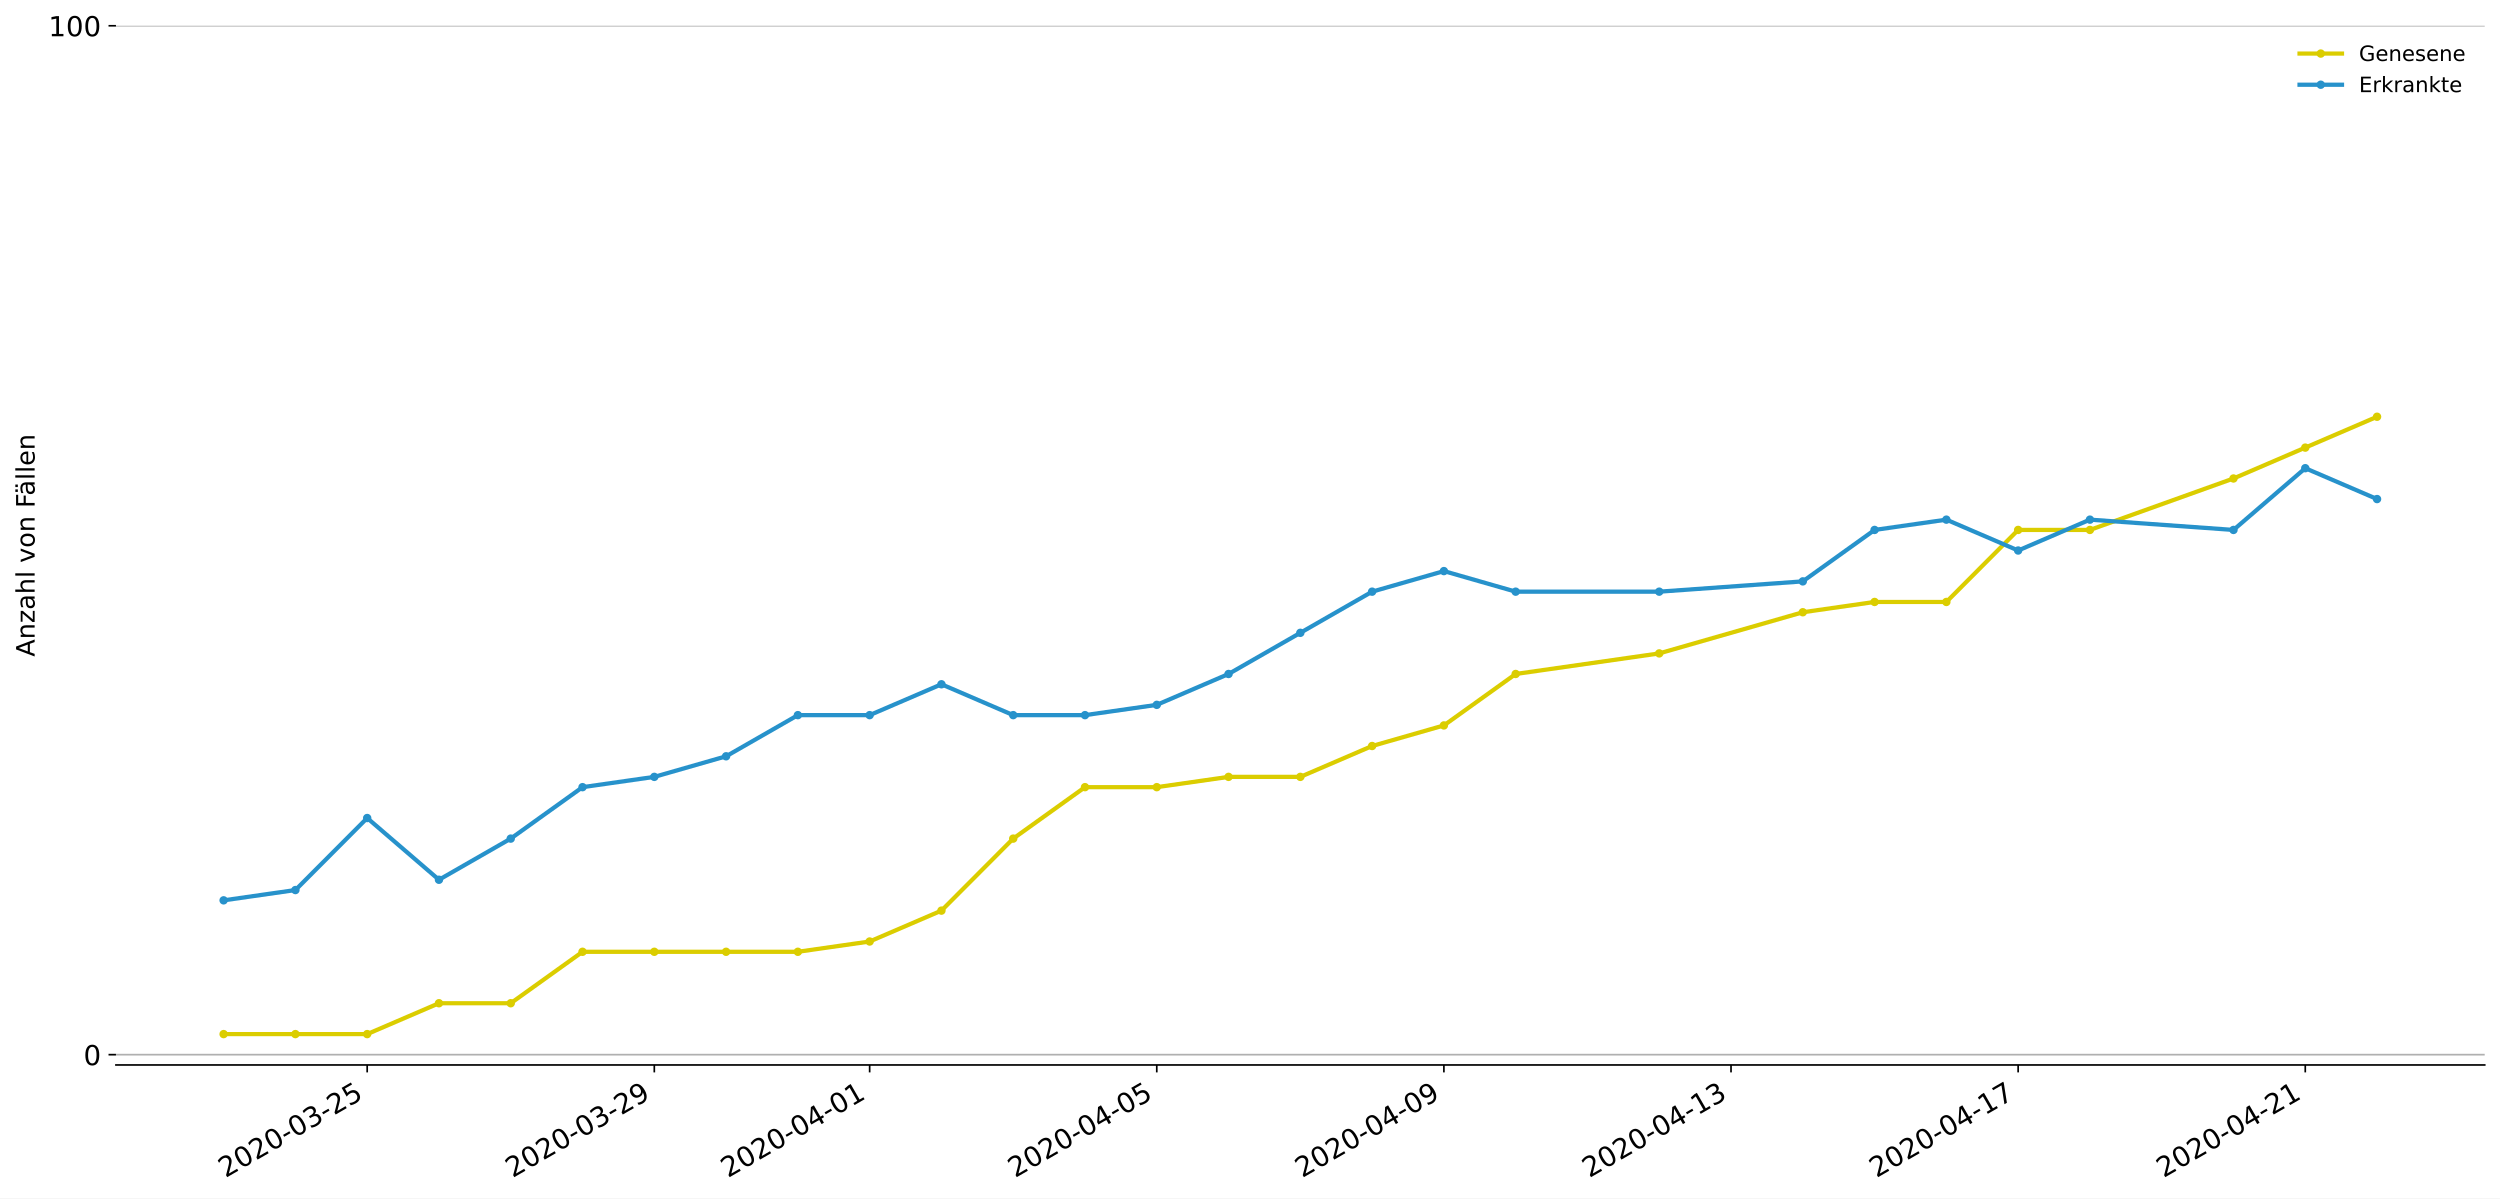
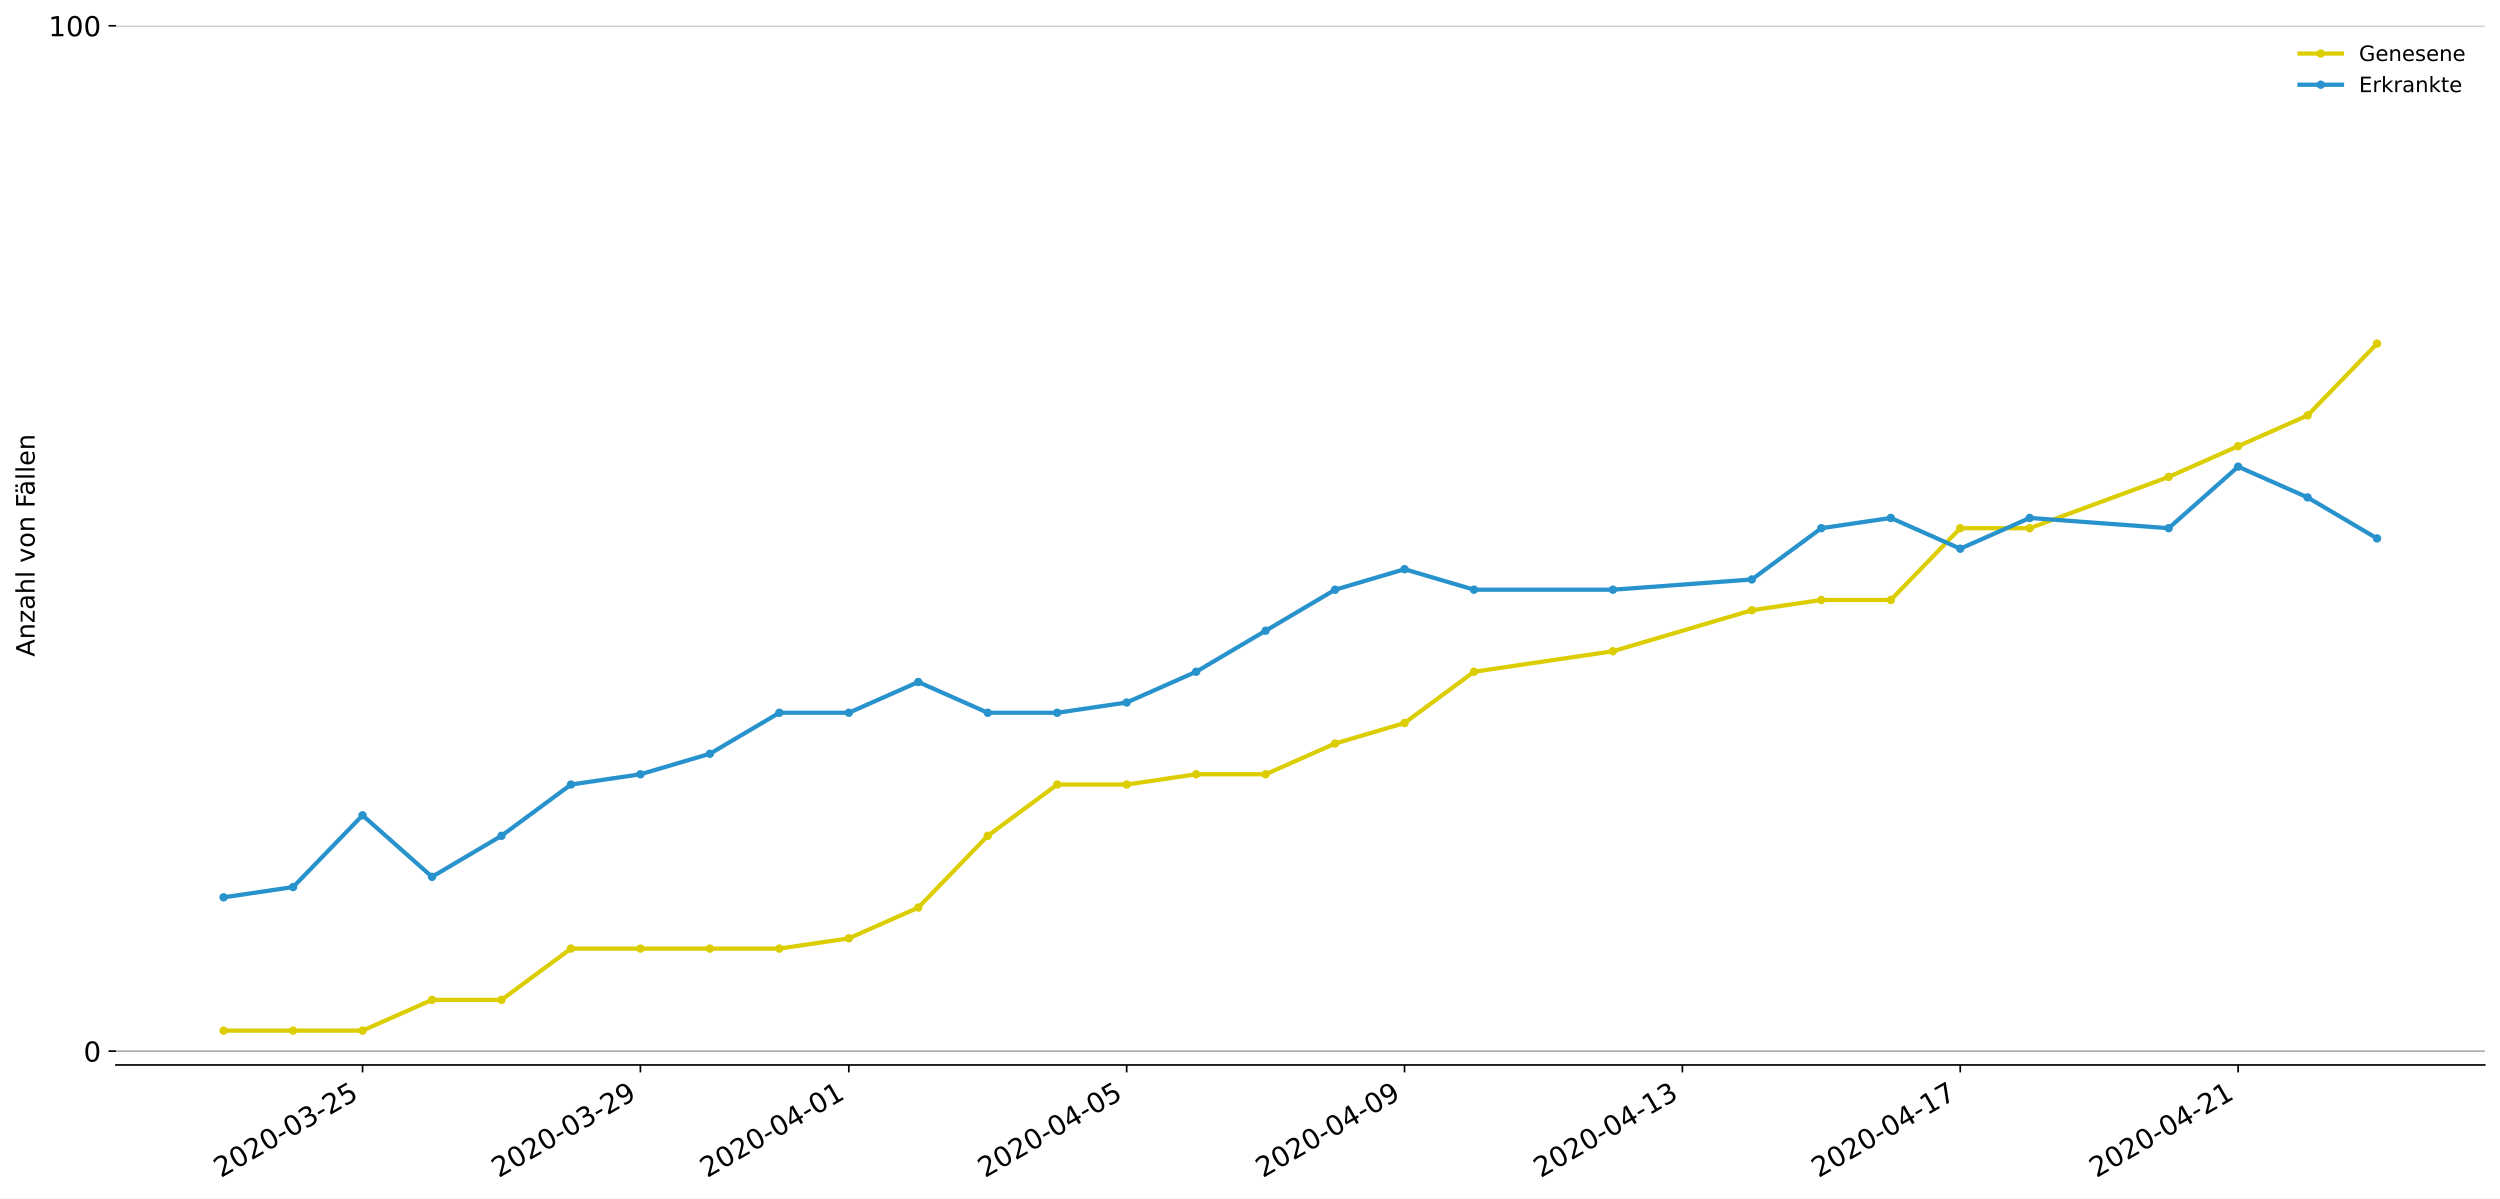
<svg xmlns="http://www.w3.org/2000/svg" xmlns:xlink="http://www.w3.org/1999/xlink" height="564.61pt" version="1.1" viewBox="0 0 1177.828 564.61" width="1177.828pt">
  <defs>
    <style type="text/css">
*{stroke-linecap:butt;stroke-linejoin:round;}
  </style>
  </defs>
  <g id="figure_1">
    <g id="patch_1">
      <path d="M 0 564.61  L 1177.828 564.61  L 1177.828 0  L 0 0  z " style="fill:#ffffff;" />
    </g>
    <g id="axes_1">
      <g id="patch_2">
        <path d="M 54.627 501.739  L 1170.628 501.739  L 1170.628 12.139  L 54.627 12.139  z " style="fill:#ffffff;" />
      </g>
      <g id="matplotlib.axis_1">
        <g id="xtick_1">
          <g id="line2d_1">
            <defs>
-               <path d="M 0 0  L 0 3.5  " id="m3ce041fbbd" style="stroke:#000000;stroke-width:0.8;" />
-             </defs>
-             <g>
-               <use style="stroke:#000000;stroke-width:0.8;" x="172.991" xlink:href="#m3ce041fbbd" y="501.739" />
+               <path d="M 0 0  L 0 3.5  " id="mfa8d31afff" style="stroke:#000000;stroke-width:0.8;" />
+             </defs>
+             <g>
+               <use style="stroke:#000000;stroke-width:0.8;" x="170.809" xlink:href="#mfa8d31afff" y="501.739" />
            </g>
          </g>
          <g id="text_1">
            <defs>
              <path d="M 19.188 8.297  L 53.609 8.297  L 53.609 0  L 7.328 0  L 7.328 8.297  Q 12.938 14.109 22.625 23.891  Q 32.328 33.688 34.812 36.531  Q 39.547 41.844 41.422 45.531  Q 43.312 49.219 43.312 52.781  Q 43.312 58.594 39.234 62.25  Q 35.156 65.922 28.609 65.922  Q 23.969 65.922 18.812 64.312  Q 13.672 62.703 7.812 59.422  L 7.812 69.391  Q 13.766 71.781 18.938 73  Q 24.125 74.219 28.422 74.219  Q 39.75 74.219 46.484 68.547  Q 53.219 62.891 53.219 53.422  Q 53.219 48.922 51.531 44.891  Q 49.859 40.875 45.406 35.406  Q 44.188 33.984 37.641 27.219  Q 31.109 20.453 19.188 8.297  z " id="DejaVuSans-50" />
              <path d="M 31.781 66.406  Q 24.172 66.406 20.328 58.906  Q 16.5 51.422 16.5 36.375  Q 16.5 21.391 20.328 13.891  Q 24.172 6.391 31.781 6.391  Q 39.453 6.391 43.281 13.891  Q 47.125 21.391 47.125 36.375  Q 47.125 51.422 43.281 58.906  Q 39.453 66.406 31.781 66.406  z M 31.781 74.219  Q 44.047 74.219 50.516 64.516  Q 56.984 54.828 56.984 36.375  Q 56.984 17.969 50.516 8.266  Q 44.047 -1.422 31.781 -1.422  Q 19.531 -1.422 13.062 8.266  Q 6.594 17.969 6.594 36.375  Q 6.594 54.828 13.062 64.516  Q 19.531 74.219 31.781 74.219  z " id="DejaVuSans-48" />
              <path d="M 4.891 31.391  L 31.203 31.391  L 31.203 23.391  L 4.891 23.391  z " id="DejaVuSans-45" />
              <path d="M 40.578 39.312  Q 47.656 37.797 51.625 33  Q 55.609 28.219 55.609 21.188  Q 55.609 10.406 48.188 4.484  Q 40.766 -1.422 27.094 -1.422  Q 22.516 -1.422 17.656 -0.516  Q 12.797 0.391 7.625 2.203  L 7.625 11.719  Q 11.719 9.328 16.594 8.109  Q 21.484 6.891 26.812 6.891  Q 36.078 6.891 40.938 10.547  Q 45.797 14.203 45.797 21.188  Q 45.797 27.641 41.281 31.266  Q 36.766 34.906 28.719 34.906  L 20.219 34.906  L 20.219 43.016  L 29.109 43.016  Q 36.375 43.016 40.234 45.922  Q 44.094 48.828 44.094 54.297  Q 44.094 59.906 40.109 62.906  Q 36.141 65.922 28.719 65.922  Q 24.656 65.922 20.016 65.031  Q 15.375 64.156 9.812 62.312  L 9.812 71.094  Q 15.438 72.656 20.344 73.438  Q 25.25 74.219 29.594 74.219  Q 40.828 74.219 47.359 69.109  Q 53.906 64.016 53.906 55.328  Q 53.906 49.266 50.438 45.094  Q 46.969 40.922 40.578 39.312  z " id="DejaVuSans-51" />
              <path d="M 10.797 72.906  L 49.516 72.906  L 49.516 64.594  L 19.828 64.594  L 19.828 46.734  Q 21.969 47.469 24.109 47.828  Q 26.266 48.188 28.422 48.188  Q 40.625 48.188 47.75 41.5  Q 54.891 34.812 54.891 23.391  Q 54.891 11.625 47.562 5.094  Q 40.234 -1.422 26.906 -1.422  Q 22.312 -1.422 17.547 -0.641  Q 12.797 0.141 7.719 1.703  L 7.719 11.625  Q 12.109 9.234 16.797 8.062  Q 21.484 6.891 26.703 6.891  Q 35.156 6.891 40.078 11.328  Q 45.016 15.766 45.016 23.391  Q 45.016 31 40.078 35.438  Q 35.156 39.891 26.703 39.891  Q 22.75 39.891 18.812 39.016  Q 14.891 38.141 10.797 36.281  z " id="DejaVuSans-53" />
            </defs>
-             <g transform="translate(106.2108 555.0687)rotate(-30)scale(0.13 -0.13)">
+             <g transform="translate(104.029 555.0687)rotate(-30)scale(0.13 -0.13)">
              <use xlink:href="#DejaVuSans-50" />
              <use x="63.623" xlink:href="#DejaVuSans-48" />
              <use x="127.246" xlink:href="#DejaVuSans-50" />
              <use x="190.869" xlink:href="#DejaVuSans-48" />
              <use x="254.492" xlink:href="#DejaVuSans-45" />
              <use x="290.576" xlink:href="#DejaVuSans-48" />
              <use x="354.199" xlink:href="#DejaVuSans-51" />
              <use x="417.822" xlink:href="#DejaVuSans-45" />
              <use x="453.906" xlink:href="#DejaVuSans-50" />
              <use x="517.529" xlink:href="#DejaVuSans-53" />
            </g>
          </g>
        </g>
        <g id="xtick_2">
          <g id="line2d_2">
            <g>
-               <use style="stroke:#000000;stroke-width:0.8;" x="308.264" xlink:href="#m3ce041fbbd" y="501.739" />
+               <use style="stroke:#000000;stroke-width:0.8;" x="301.718" xlink:href="#mfa8d31afff" y="501.739" />
            </g>
          </g>
          <g id="text_2">
            <defs>
              <path d="M 10.984 1.516  L 10.984 10.5  Q 14.703 8.734 18.5 7.812  Q 22.312 6.891 25.984 6.891  Q 35.75 6.891 40.891 13.453  Q 46.047 20.016 46.781 33.406  Q 43.953 29.203 39.594 26.953  Q 35.25 24.703 29.984 24.703  Q 19.047 24.703 12.672 31.312  Q 6.297 37.938 6.297 49.422  Q 6.297 60.641 12.938 67.422  Q 19.578 74.219 30.609 74.219  Q 43.266 74.219 49.922 64.516  Q 56.594 54.828 56.594 36.375  Q 56.594 19.141 48.406 8.859  Q 40.234 -1.422 26.422 -1.422  Q 22.703 -1.422 18.891 -0.688  Q 15.094 0.047 10.984 1.516  z M 30.609 32.422  Q 37.25 32.422 41.125 36.953  Q 45.016 41.5 45.016 49.422  Q 45.016 57.281 41.125 61.844  Q 37.25 66.406 30.609 66.406  Q 23.969 66.406 20.094 61.844  Q 16.219 57.281 16.219 49.422  Q 16.219 41.5 20.094 36.953  Q 23.969 32.422 30.609 32.422  z " id="DejaVuSans-57" />
            </defs>
-             <g transform="translate(241.4836 555.0687)rotate(-30)scale(0.13 -0.13)">
+             <g transform="translate(234.9381 555.0687)rotate(-30)scale(0.13 -0.13)">
              <use xlink:href="#DejaVuSans-50" />
              <use x="63.623" xlink:href="#DejaVuSans-48" />
              <use x="127.246" xlink:href="#DejaVuSans-50" />
              <use x="190.869" xlink:href="#DejaVuSans-48" />
              <use x="254.492" xlink:href="#DejaVuSans-45" />
              <use x="290.576" xlink:href="#DejaVuSans-48" />
              <use x="354.199" xlink:href="#DejaVuSans-51" />
              <use x="417.822" xlink:href="#DejaVuSans-45" />
              <use x="453.906" xlink:href="#DejaVuSans-50" />
              <use x="517.529" xlink:href="#DejaVuSans-57" />
            </g>
          </g>
        </g>
        <g id="xtick_3">
          <g id="line2d_3">
            <g>
-               <use style="stroke:#000000;stroke-width:0.8;" x="409.718" xlink:href="#m3ce041fbbd" y="501.739" />
+               <use style="stroke:#000000;stroke-width:0.8;" x="399.9" xlink:href="#mfa8d31afff" y="501.739" />
            </g>
          </g>
          <g id="text_3">
            <defs>
              <path d="M 37.797 64.312  L 12.891 25.391  L 37.797 25.391  z M 35.203 72.906  L 47.609 72.906  L 47.609 25.391  L 58.016 25.391  L 58.016 17.188  L 47.609 17.188  L 47.609 0  L 37.797 0  L 37.797 17.188  L 4.891 17.188  L 4.891 26.703  z " id="DejaVuSans-52" />
              <path d="M 12.406 8.297  L 28.516 8.297  L 28.516 63.922  L 10.984 60.406  L 10.984 69.391  L 28.422 72.906  L 38.281 72.906  L 38.281 8.297  L 54.391 8.297  L 54.391 0  L 12.406 0  z " id="DejaVuSans-49" />
            </defs>
-             <g transform="translate(342.9381 555.0687)rotate(-30)scale(0.13 -0.13)">
+             <g transform="translate(333.1199 555.0687)rotate(-30)scale(0.13 -0.13)">
              <use xlink:href="#DejaVuSans-50" />
              <use x="63.623" xlink:href="#DejaVuSans-48" />
              <use x="127.246" xlink:href="#DejaVuSans-50" />
              <use x="190.869" xlink:href="#DejaVuSans-48" />
              <use x="254.492" xlink:href="#DejaVuSans-45" />
              <use x="290.576" xlink:href="#DejaVuSans-48" />
              <use x="354.199" xlink:href="#DejaVuSans-52" />
              <use x="417.822" xlink:href="#DejaVuSans-45" />
              <use x="453.906" xlink:href="#DejaVuSans-48" />
              <use x="517.529" xlink:href="#DejaVuSans-49" />
            </g>
          </g>
        </g>
        <g id="xtick_4">
          <g id="line2d_4">
            <g>
-               <use style="stroke:#000000;stroke-width:0.8;" x="544.991" xlink:href="#m3ce041fbbd" y="501.739" />
+               <use style="stroke:#000000;stroke-width:0.8;" x="530.809" xlink:href="#mfa8d31afff" y="501.739" />
            </g>
          </g>
          <g id="text_4">
-             <g transform="translate(478.2108 555.0687)rotate(-30)scale(0.13 -0.13)">
+             <g transform="translate(464.029 555.0687)rotate(-30)scale(0.13 -0.13)">
              <use xlink:href="#DejaVuSans-50" />
              <use x="63.623" xlink:href="#DejaVuSans-48" />
              <use x="127.246" xlink:href="#DejaVuSans-50" />
              <use x="190.869" xlink:href="#DejaVuSans-48" />
              <use x="254.492" xlink:href="#DejaVuSans-45" />
              <use x="290.576" xlink:href="#DejaVuSans-48" />
              <use x="354.199" xlink:href="#DejaVuSans-52" />
              <use x="417.822" xlink:href="#DejaVuSans-45" />
              <use x="453.906" xlink:href="#DejaVuSans-48" />
              <use x="517.529" xlink:href="#DejaVuSans-53" />
            </g>
          </g>
        </g>
        <g id="xtick_5">
          <g id="line2d_5">
            <g>
-               <use style="stroke:#000000;stroke-width:0.8;" x="680.264" xlink:href="#m3ce041fbbd" y="501.739" />
+               <use style="stroke:#000000;stroke-width:0.8;" x="661.718" xlink:href="#mfa8d31afff" y="501.739" />
            </g>
          </g>
          <g id="text_5">
-             <g transform="translate(613.4836 555.0687)rotate(-30)scale(0.13 -0.13)">
+             <g transform="translate(594.9381 555.0687)rotate(-30)scale(0.13 -0.13)">
              <use xlink:href="#DejaVuSans-50" />
              <use x="63.623" xlink:href="#DejaVuSans-48" />
              <use x="127.246" xlink:href="#DejaVuSans-50" />
              <use x="190.869" xlink:href="#DejaVuSans-48" />
              <use x="254.492" xlink:href="#DejaVuSans-45" />
              <use x="290.576" xlink:href="#DejaVuSans-48" />
              <use x="354.199" xlink:href="#DejaVuSans-52" />
              <use x="417.822" xlink:href="#DejaVuSans-45" />
              <use x="453.906" xlink:href="#DejaVuSans-48" />
              <use x="517.529" xlink:href="#DejaVuSans-57" />
            </g>
          </g>
        </g>
        <g id="xtick_6">
          <g id="line2d_6">
            <g>
-               <use style="stroke:#000000;stroke-width:0.8;" x="815.537" xlink:href="#m3ce041fbbd" y="501.739" />
+               <use style="stroke:#000000;stroke-width:0.8;" x="792.628" xlink:href="#mfa8d31afff" y="501.739" />
            </g>
          </g>
          <g id="text_6">
-             <g transform="translate(748.7563 555.0687)rotate(-30)scale(0.13 -0.13)">
+             <g transform="translate(725.8472 555.0687)rotate(-30)scale(0.13 -0.13)">
              <use xlink:href="#DejaVuSans-50" />
              <use x="63.623" xlink:href="#DejaVuSans-48" />
              <use x="127.246" xlink:href="#DejaVuSans-50" />
              <use x="190.869" xlink:href="#DejaVuSans-48" />
              <use x="254.492" xlink:href="#DejaVuSans-45" />
              <use x="290.576" xlink:href="#DejaVuSans-48" />
              <use x="354.199" xlink:href="#DejaVuSans-52" />
              <use x="417.822" xlink:href="#DejaVuSans-45" />
              <use x="453.906" xlink:href="#DejaVuSans-49" />
              <use x="517.529" xlink:href="#DejaVuSans-51" />
            </g>
          </g>
        </g>
        <g id="xtick_7">
          <g id="line2d_7">
            <g>
-               <use style="stroke:#000000;stroke-width:0.8;" x="950.809" xlink:href="#m3ce041fbbd" y="501.739" />
+               <use style="stroke:#000000;stroke-width:0.8;" x="923.537" xlink:href="#mfa8d31afff" y="501.739" />
            </g>
          </g>
          <g id="text_7">
            <defs>
              <path d="M 8.203 72.906  L 55.078 72.906  L 55.078 68.703  L 28.609 0  L 18.312 0  L 43.219 64.594  L 8.203 64.594  z " id="DejaVuSans-55" />
            </defs>
-             <g transform="translate(884.029 555.0687)rotate(-30)scale(0.13 -0.13)">
+             <g transform="translate(856.7563 555.0687)rotate(-30)scale(0.13 -0.13)">
              <use xlink:href="#DejaVuSans-50" />
              <use x="63.623" xlink:href="#DejaVuSans-48" />
              <use x="127.246" xlink:href="#DejaVuSans-50" />
              <use x="190.869" xlink:href="#DejaVuSans-48" />
              <use x="254.492" xlink:href="#DejaVuSans-45" />
              <use x="290.576" xlink:href="#DejaVuSans-48" />
              <use x="354.199" xlink:href="#DejaVuSans-52" />
              <use x="417.822" xlink:href="#DejaVuSans-45" />
              <use x="453.906" xlink:href="#DejaVuSans-49" />
              <use x="517.529" xlink:href="#DejaVuSans-55" />
            </g>
          </g>
        </g>
        <g id="xtick_8">
          <g id="line2d_8">
            <g>
-               <use style="stroke:#000000;stroke-width:0.8;" x="1086.082" xlink:href="#m3ce041fbbd" y="501.739" />
+               <use style="stroke:#000000;stroke-width:0.8;" x="1054.446" xlink:href="#mfa8d31afff" y="501.739" />
            </g>
          </g>
          <g id="text_8">
-             <g transform="translate(1019.302 555.0687)rotate(-30)scale(0.13 -0.13)">
+             <g transform="translate(987.6654 555.0687)rotate(-30)scale(0.13 -0.13)">
              <use xlink:href="#DejaVuSans-50" />
              <use x="63.623" xlink:href="#DejaVuSans-48" />
              <use x="127.246" xlink:href="#DejaVuSans-50" />
              <use x="190.869" xlink:href="#DejaVuSans-48" />
              <use x="254.492" xlink:href="#DejaVuSans-45" />
              <use x="290.576" xlink:href="#DejaVuSans-48" />
              <use x="354.199" xlink:href="#DejaVuSans-52" />
              <use x="417.822" xlink:href="#DejaVuSans-45" />
              <use x="453.906" xlink:href="#DejaVuSans-50" />
              <use x="517.529" xlink:href="#DejaVuSans-49" />
            </g>
          </g>
        </g>
      </g>
      <g id="matplotlib.axis_2">
        <g id="ytick_1">
          <g id="line2d_9">
-             <path clip-path="url(#p0c74ea8881)" d="M 54.627 496.891  L 1170.628 496.891  " style="fill:none;stroke:#b0b0b0;stroke-linecap:square;stroke-width:0.8;" />
+             <path clip-path="url(#p7d5329764d)" d="M 54.627 495.217  L 1170.628 495.217  " style="fill:none;stroke:#b0b0b0;stroke-linecap:square;stroke-width:0.8;" />
          </g>
          <g id="line2d_10">
            <defs>
-               <path d="M 0 0  L -3.5 0  " id="m690367eadf" style="stroke:#000000;stroke-width:0.8;" />
-             </defs>
-             <g>
-               <use style="stroke:#000000;stroke-width:0.8;" x="54.627" xlink:href="#m690367eadf" y="496.891" />
+               <path d="M 0 0  L -3.5 0  " id="mc0eb4b57d5" style="stroke:#000000;stroke-width:0.8;" />
+             </defs>
+             <g>
+               <use style="stroke:#000000;stroke-width:0.8;" x="54.627" xlink:href="#mc0eb4b57d5" y="495.217" />
            </g>
          </g>
          <g id="text_9">
-             <g transform="translate(39.35625 501.8304)scale(0.13 -0.13)">
+             <g transform="translate(39.35625 500.1564)scale(0.13 -0.13)">
              <use xlink:href="#DejaVuSans-48" />
            </g>
          </g>
        </g>
        <g id="ytick_2">
          <g id="line2d_11">
-             <path clip-path="url(#p0c74ea8881)" d="M 54.627 12.139  L 1170.628 12.139  " style="fill:none;stroke:#b0b0b0;stroke-linecap:square;stroke-width:0.8;" />
+             <path clip-path="url(#p7d5329764d)" d="M 54.627 12.139  L 1170.628 12.139  " style="fill:none;stroke:#b0b0b0;stroke-linecap:square;stroke-width:0.8;" />
          </g>
          <g id="line2d_12">
            <g>
-               <use style="stroke:#000000;stroke-width:0.8;" x="54.627" xlink:href="#m690367eadf" y="12.139" />
+               <use style="stroke:#000000;stroke-width:0.8;" x="54.627" xlink:href="#mc0eb4b57d5" y="12.139" />
            </g>
          </g>
          <g id="text_10">
            <g transform="translate(22.81375 17.07797)scale(0.13 -0.13)">
              <use xlink:href="#DejaVuSans-49" />
              <use x="63.623" xlink:href="#DejaVuSans-48" />
              <use x="127.246" xlink:href="#DejaVuSans-48" />
            </g>
          </g>
        </g>
        <g id="text_11">
          <defs>
            <path d="M 34.188 63.188  L 20.797 26.906  L 47.609 26.906  z M 28.609 72.906  L 39.797 72.906  L 67.578 0  L 57.328 0  L 50.688 18.703  L 17.828 18.703  L 11.188 0  L 0.781 0  z " id="DejaVuSans-65" />
            <path d="M 54.891 33.016  L 54.891 0  L 45.906 0  L 45.906 32.719  Q 45.906 40.484 42.875 44.328  Q 39.844 48.188 33.797 48.188  Q 26.516 48.188 22.312 43.547  Q 18.109 38.922 18.109 30.906  L 18.109 0  L 9.078 0  L 9.078 54.688  L 18.109 54.688  L 18.109 46.188  Q 21.344 51.125 25.703 53.562  Q 30.078 56 35.797 56  Q 45.219 56 50.047 50.172  Q 54.891 44.344 54.891 33.016  z " id="DejaVuSans-110" />
            <path d="M 5.516 54.688  L 48.188 54.688  L 48.188 46.484  L 14.406 7.172  L 48.188 7.172  L 48.188 0  L 4.297 0  L 4.297 8.203  L 38.094 47.516  L 5.516 47.516  z " id="DejaVuSans-122" />
            <path d="M 34.281 27.484  Q 23.391 27.484 19.188 25  Q 14.984 22.516 14.984 16.5  Q 14.984 11.719 18.141 8.906  Q 21.297 6.109 26.703 6.109  Q 34.188 6.109 38.703 11.406  Q 43.219 16.703 43.219 25.484  L 43.219 27.484  z M 52.203 31.203  L 52.203 0  L 43.219 0  L 43.219 8.297  Q 40.141 3.328 35.547 0.953  Q 30.953 -1.422 24.312 -1.422  Q 15.922 -1.422 10.953 3.297  Q 6 8.016 6 15.922  Q 6 25.141 12.172 29.828  Q 18.359 34.516 30.609 34.516  L 43.219 34.516  L 43.219 35.406  Q 43.219 41.609 39.141 45  Q 35.062 48.391 27.688 48.391  Q 23 48.391 18.547 47.266  Q 14.109 46.141 10.016 43.891  L 10.016 52.203  Q 14.938 54.109 19.578 55.047  Q 24.219 56 28.609 56  Q 40.484 56 46.344 49.844  Q 52.203 43.703 52.203 31.203  z " id="DejaVuSans-97" />
            <path d="M 54.891 33.016  L 54.891 0  L 45.906 0  L 45.906 32.719  Q 45.906 40.484 42.875 44.328  Q 39.844 48.188 33.797 48.188  Q 26.516 48.188 22.312 43.547  Q 18.109 38.922 18.109 30.906  L 18.109 0  L 9.078 0  L 9.078 75.984  L 18.109 75.984  L 18.109 46.188  Q 21.344 51.125 25.703 53.562  Q 30.078 56 35.797 56  Q 45.219 56 50.047 50.172  Q 54.891 44.344 54.891 33.016  z " id="DejaVuSans-104" />
            <path d="M 9.422 75.984  L 18.406 75.984  L 18.406 0  L 9.422 0  z " id="DejaVuSans-108" />
            <path id="DejaVuSans-32" />
            <path d="M 2.984 54.688  L 12.5 54.688  L 29.594 8.797  L 46.688 54.688  L 56.203 54.688  L 35.688 0  L 23.484 0  z " id="DejaVuSans-118" />
            <path d="M 30.609 48.391  Q 23.391 48.391 19.188 42.75  Q 14.984 37.109 14.984 27.297  Q 14.984 17.484 19.156 11.844  Q 23.344 6.203 30.609 6.203  Q 37.797 6.203 41.984 11.859  Q 46.188 17.531 46.188 27.297  Q 46.188 37.016 41.984 42.703  Q 37.797 48.391 30.609 48.391  z M 30.609 56  Q 42.328 56 49.016 48.375  Q 55.719 40.766 55.719 27.297  Q 55.719 13.875 49.016 6.219  Q 42.328 -1.422 30.609 -1.422  Q 18.844 -1.422 12.172 6.219  Q 5.516 13.875 5.516 27.297  Q 5.516 40.766 12.172 48.375  Q 18.844 56 30.609 56  z " id="DejaVuSans-111" />
            <path d="M 9.812 72.906  L 51.703 72.906  L 51.703 64.594  L 19.672 64.594  L 19.672 43.109  L 48.578 43.109  L 48.578 34.812  L 19.672 34.812  L 19.672 0  L 9.812 0  z " id="DejaVuSans-70" />
            <path d="M 34.281 27.484  Q 23.391 27.484 19.188 25  Q 14.984 22.516 14.984 16.5  Q 14.984 11.719 18.141 8.906  Q 21.297 6.109 26.703 6.109  Q 34.188 6.109 38.703 11.406  Q 43.219 16.703 43.219 25.484  L 43.219 27.484  z M 52.203 31.203  L 52.203 0  L 43.219 0  L 43.219 8.297  Q 40.141 3.328 35.547 0.953  Q 30.953 -1.422 24.312 -1.422  Q 15.922 -1.422 10.953 3.297  Q 6 8.016 6 15.922  Q 6 25.141 12.172 29.828  Q 18.359 34.516 30.609 34.516  L 43.219 34.516  L 43.219 35.406  Q 43.219 41.609 39.141 45  Q 35.062 48.391 27.688 48.391  Q 23 48.391 18.547 47.266  Q 14.109 46.141 10.016 43.891  L 10.016 52.203  Q 14.938 54.109 19.578 55.047  Q 24.219 56 28.609 56  Q 40.484 56 46.344 49.844  Q 52.203 43.703 52.203 31.203  z M 33.594 75.781  L 43.5 75.781  L 43.5 65.922  L 33.594 65.922  z M 14.5 75.781  L 24.406 75.781  L 24.406 65.922  L 14.5 65.922  z " id="DejaVuSans-228" />
            <path d="M 56.203 29.594  L 56.203 25.203  L 14.891 25.203  Q 15.484 15.922 20.484 11.062  Q 25.484 6.203 34.422 6.203  Q 39.594 6.203 44.453 7.469  Q 49.312 8.734 54.109 11.281  L 54.109 2.781  Q 49.266 0.734 44.188 -0.344  Q 39.109 -1.422 33.891 -1.422  Q 20.797 -1.422 13.156 6.188  Q 5.516 13.812 5.516 26.812  Q 5.516 40.234 12.766 48.109  Q 20.016 56 32.328 56  Q 43.359 56 49.781 48.891  Q 56.203 41.797 56.203 29.594  z M 47.219 32.234  Q 47.125 39.594 43.094 43.984  Q 39.062 48.391 32.422 48.391  Q 24.906 48.391 20.391 44.141  Q 15.875 39.891 15.188 32.172  z " id="DejaVuSans-101" />
          </defs>
          <g transform="translate(16.31812 309.3884)rotate(-90)scale(0.12 -0.12)">
            <use xlink:href="#DejaVuSans-65" />
            <use x="68.408" xlink:href="#DejaVuSans-110" />
            <use x="131.787" xlink:href="#DejaVuSans-122" />
            <use x="184.277" xlink:href="#DejaVuSans-97" />
            <use x="245.557" xlink:href="#DejaVuSans-104" />
            <use x="308.936" xlink:href="#DejaVuSans-108" />
            <use x="336.719" xlink:href="#DejaVuSans-32" />
            <use x="368.506" xlink:href="#DejaVuSans-118" />
            <use x="427.686" xlink:href="#DejaVuSans-111" />
            <use x="488.867" xlink:href="#DejaVuSans-110" />
            <use x="552.246" xlink:href="#DejaVuSans-32" />
            <use x="584.033" xlink:href="#DejaVuSans-70" />
            <use x="632.428" xlink:href="#DejaVuSans-228" />
            <use x="693.707" xlink:href="#DejaVuSans-108" />
            <use x="721.49" xlink:href="#DejaVuSans-108" />
            <use x="749.273" xlink:href="#DejaVuSans-101" />
            <use x="810.797" xlink:href="#DejaVuSans-110" />
          </g>
        </g>
      </g>
      <g id="line2d_13">
-         <path clip-path="url(#p0c74ea8881)" d="M 105.355 487.196  L 139.173 487.196  L 172.991 487.196  L 206.809 472.654  L 240.627 472.654  L 274.446 448.416  L 308.264 448.416  L 342.082 448.416  L 375.9 448.416  L 409.718 443.569  L 443.537 429.026  L 477.355 395.093  L 511.173 370.856  L 544.991 370.856  L 578.809 366.008  L 612.628 366.008  L 646.446 351.466  L 680.264 341.771  L 714.082 317.533  L 781.718 307.838  L 849.355 288.448  L 883.173 283.6  L 916.991 283.6  L 950.809 249.668  L 984.628 249.668  L 1052.264 225.43  L 1086.082 210.887  L 1119.9 196.345  " style="fill:none;stroke:#dbcd00;stroke-linecap:square;stroke-width:2;" />
+         <path clip-path="url(#p7d5329764d)" d="M 105.355 485.556  L 138.082 485.556  L 170.809 485.556  L 203.537 471.064  L 236.264 471.064  L 268.991 446.91  L 301.718 446.91  L 334.446 446.91  L 367.173 446.91  L 399.9 442.079  L 432.627 427.586  L 465.355 393.771  L 498.082 369.617  L 530.809 369.617  L 563.537 364.786  L 596.264 364.786  L 628.991 350.294  L 661.718 340.632  L 694.446 316.478  L 759.9 306.817  L 825.355 287.494  L 858.082 282.663  L 890.809 282.663  L 923.537 248.847  L 956.264 248.847  L 1021.718 224.693  L 1054.446 210.201  L 1087.173 195.709  L 1119.9 161.893  " style="fill:none;stroke:#dbcd00;stroke-linecap:square;stroke-width:2;" />
        <defs>
-           <path d="M 0 1.5  C 0.398 1.5 0.779 1.342 1.061 1.061  C 1.342 0.779 1.5 0.398 1.5 0  C 1.5 -0.398 1.342 -0.779 1.061 -1.061  C 0.779 -1.342 0.398 -1.5 0 -1.5  C -0.398 -1.5 -0.779 -1.342 -1.061 -1.061  C -1.342 -0.779 -1.5 -0.398 -1.5 0  C -1.5 0.398 -1.342 0.779 -1.061 1.061  C -0.779 1.342 -0.398 1.5 0 1.5  z " id="m58c4ab9cde" style="stroke:#dbcd00;" />
+           <path d="M 0 1.5  C 0.398 1.5 0.779 1.342 1.061 1.061  C 1.342 0.779 1.5 0.398 1.5 0  C 1.5 -0.398 1.342 -0.779 1.061 -1.061  C 0.779 -1.342 0.398 -1.5 0 -1.5  C -0.398 -1.5 -0.779 -1.342 -1.061 -1.061  C -1.342 -0.779 -1.5 -0.398 -1.5 0  C -1.5 0.398 -1.342 0.779 -1.061 1.061  C -0.779 1.342 -0.398 1.5 0 1.5  z " id="m47f73efb71" style="stroke:#dbcd00;" />
        </defs>
-         <g clip-path="url(#p0c74ea8881)">
-           <use style="fill:#dbcd00;stroke:#dbcd00;" x="105.355" xlink:href="#m58c4ab9cde" y="487.196" />
-           <use style="fill:#dbcd00;stroke:#dbcd00;" x="139.173" xlink:href="#m58c4ab9cde" y="487.196" />
-           <use style="fill:#dbcd00;stroke:#dbcd00;" x="172.991" xlink:href="#m58c4ab9cde" y="487.196" />
-           <use style="fill:#dbcd00;stroke:#dbcd00;" x="206.809" xlink:href="#m58c4ab9cde" y="472.654" />
-           <use style="fill:#dbcd00;stroke:#dbcd00;" x="240.627" xlink:href="#m58c4ab9cde" y="472.654" />
-           <use style="fill:#dbcd00;stroke:#dbcd00;" x="274.446" xlink:href="#m58c4ab9cde" y="448.416" />
-           <use style="fill:#dbcd00;stroke:#dbcd00;" x="308.264" xlink:href="#m58c4ab9cde" y="448.416" />
-           <use style="fill:#dbcd00;stroke:#dbcd00;" x="342.082" xlink:href="#m58c4ab9cde" y="448.416" />
-           <use style="fill:#dbcd00;stroke:#dbcd00;" x="375.9" xlink:href="#m58c4ab9cde" y="448.416" />
-           <use style="fill:#dbcd00;stroke:#dbcd00;" x="409.718" xlink:href="#m58c4ab9cde" y="443.569" />
-           <use style="fill:#dbcd00;stroke:#dbcd00;" x="443.537" xlink:href="#m58c4ab9cde" y="429.026" />
-           <use style="fill:#dbcd00;stroke:#dbcd00;" x="477.355" xlink:href="#m58c4ab9cde" y="395.093" />
-           <use style="fill:#dbcd00;stroke:#dbcd00;" x="511.173" xlink:href="#m58c4ab9cde" y="370.856" />
-           <use style="fill:#dbcd00;stroke:#dbcd00;" x="544.991" xlink:href="#m58c4ab9cde" y="370.856" />
-           <use style="fill:#dbcd00;stroke:#dbcd00;" x="578.809" xlink:href="#m58c4ab9cde" y="366.008" />
-           <use style="fill:#dbcd00;stroke:#dbcd00;" x="612.628" xlink:href="#m58c4ab9cde" y="366.008" />
-           <use style="fill:#dbcd00;stroke:#dbcd00;" x="646.446" xlink:href="#m58c4ab9cde" y="351.466" />
-           <use style="fill:#dbcd00;stroke:#dbcd00;" x="680.264" xlink:href="#m58c4ab9cde" y="341.771" />
-           <use style="fill:#dbcd00;stroke:#dbcd00;" x="714.082" xlink:href="#m58c4ab9cde" y="317.533" />
-           <use style="fill:#dbcd00;stroke:#dbcd00;" x="781.718" xlink:href="#m58c4ab9cde" y="307.838" />
-           <use style="fill:#dbcd00;stroke:#dbcd00;" x="849.355" xlink:href="#m58c4ab9cde" y="288.448" />
-           <use style="fill:#dbcd00;stroke:#dbcd00;" x="883.173" xlink:href="#m58c4ab9cde" y="283.6" />
-           <use style="fill:#dbcd00;stroke:#dbcd00;" x="916.991" xlink:href="#m58c4ab9cde" y="283.6" />
-           <use style="fill:#dbcd00;stroke:#dbcd00;" x="950.809" xlink:href="#m58c4ab9cde" y="249.668" />
-           <use style="fill:#dbcd00;stroke:#dbcd00;" x="984.628" xlink:href="#m58c4ab9cde" y="249.668" />
-           <use style="fill:#dbcd00;stroke:#dbcd00;" x="1052.264" xlink:href="#m58c4ab9cde" y="225.43" />
-           <use style="fill:#dbcd00;stroke:#dbcd00;" x="1086.082" xlink:href="#m58c4ab9cde" y="210.887" />
-           <use style="fill:#dbcd00;stroke:#dbcd00;" x="1119.9" xlink:href="#m58c4ab9cde" y="196.345" />
+         <g clip-path="url(#p7d5329764d)">
+           <use style="fill:#dbcd00;stroke:#dbcd00;" x="105.355" xlink:href="#m47f73efb71" y="485.556" />
+           <use style="fill:#dbcd00;stroke:#dbcd00;" x="138.082" xlink:href="#m47f73efb71" y="485.556" />
+           <use style="fill:#dbcd00;stroke:#dbcd00;" x="170.809" xlink:href="#m47f73efb71" y="485.556" />
+           <use style="fill:#dbcd00;stroke:#dbcd00;" x="203.537" xlink:href="#m47f73efb71" y="471.064" />
+           <use style="fill:#dbcd00;stroke:#dbcd00;" x="236.264" xlink:href="#m47f73efb71" y="471.064" />
+           <use style="fill:#dbcd00;stroke:#dbcd00;" x="268.991" xlink:href="#m47f73efb71" y="446.91" />
+           <use style="fill:#dbcd00;stroke:#dbcd00;" x="301.718" xlink:href="#m47f73efb71" y="446.91" />
+           <use style="fill:#dbcd00;stroke:#dbcd00;" x="334.446" xlink:href="#m47f73efb71" y="446.91" />
+           <use style="fill:#dbcd00;stroke:#dbcd00;" x="367.173" xlink:href="#m47f73efb71" y="446.91" />
+           <use style="fill:#dbcd00;stroke:#dbcd00;" x="399.9" xlink:href="#m47f73efb71" y="442.079" />
+           <use style="fill:#dbcd00;stroke:#dbcd00;" x="432.627" xlink:href="#m47f73efb71" y="427.586" />
+           <use style="fill:#dbcd00;stroke:#dbcd00;" x="465.355" xlink:href="#m47f73efb71" y="393.771" />
+           <use style="fill:#dbcd00;stroke:#dbcd00;" x="498.082" xlink:href="#m47f73efb71" y="369.617" />
+           <use style="fill:#dbcd00;stroke:#dbcd00;" x="530.809" xlink:href="#m47f73efb71" y="369.617" />
+           <use style="fill:#dbcd00;stroke:#dbcd00;" x="563.537" xlink:href="#m47f73efb71" y="364.786" />
+           <use style="fill:#dbcd00;stroke:#dbcd00;" x="596.264" xlink:href="#m47f73efb71" y="364.786" />
+           <use style="fill:#dbcd00;stroke:#dbcd00;" x="628.991" xlink:href="#m47f73efb71" y="350.294" />
+           <use style="fill:#dbcd00;stroke:#dbcd00;" x="661.718" xlink:href="#m47f73efb71" y="340.632" />
+           <use style="fill:#dbcd00;stroke:#dbcd00;" x="694.446" xlink:href="#m47f73efb71" y="316.478" />
+           <use style="fill:#dbcd00;stroke:#dbcd00;" x="759.9" xlink:href="#m47f73efb71" y="306.817" />
+           <use style="fill:#dbcd00;stroke:#dbcd00;" x="825.355" xlink:href="#m47f73efb71" y="287.494" />
+           <use style="fill:#dbcd00;stroke:#dbcd00;" x="858.082" xlink:href="#m47f73efb71" y="282.663" />
+           <use style="fill:#dbcd00;stroke:#dbcd00;" x="890.809" xlink:href="#m47f73efb71" y="282.663" />
+           <use style="fill:#dbcd00;stroke:#dbcd00;" x="923.537" xlink:href="#m47f73efb71" y="248.847" />
+           <use style="fill:#dbcd00;stroke:#dbcd00;" x="956.264" xlink:href="#m47f73efb71" y="248.847" />
+           <use style="fill:#dbcd00;stroke:#dbcd00;" x="1021.718" xlink:href="#m47f73efb71" y="224.693" />
+           <use style="fill:#dbcd00;stroke:#dbcd00;" x="1054.446" xlink:href="#m47f73efb71" y="210.201" />
+           <use style="fill:#dbcd00;stroke:#dbcd00;" x="1087.173" xlink:href="#m47f73efb71" y="195.709" />
+           <use style="fill:#dbcd00;stroke:#dbcd00;" x="1119.9" xlink:href="#m47f73efb71" y="161.893" />
        </g>
      </g>
      <g id="line2d_14">
-         <path clip-path="url(#p0c74ea8881)" d="M 105.355 424.179  L 139.173 419.331  L 172.991 385.398  L 206.809 414.484  L 240.627 395.093  L 274.446 370.856  L 308.264 366.008  L 342.082 356.313  L 375.9 336.923  L 409.718 336.923  L 443.537 322.381  L 477.355 336.923  L 511.173 336.923  L 544.991 332.076  L 578.809 317.533  L 612.628 298.143  L 646.446 278.753  L 680.264 269.058  L 714.082 278.753  L 781.718 278.753  L 849.355 273.905  L 883.173 249.668  L 916.991 244.82  L 950.809 259.363  L 984.628 244.82  L 1052.264 249.668  L 1086.082 220.583  L 1119.9 235.125  " style="fill:none;stroke:#2792cb;stroke-linecap:square;stroke-width:2;" />
+         <path clip-path="url(#p7d5329764d)" d="M 105.355 422.756  L 138.082 417.925  L 170.809 384.109  L 203.537 413.094  L 236.264 393.771  L 268.991 369.617  L 301.718 364.786  L 334.446 355.125  L 367.173 335.802  L 399.9 335.802  L 432.627 321.309  L 465.355 335.802  L 498.082 335.802  L 530.809 330.971  L 563.537 316.478  L 596.264 297.155  L 628.991 277.832  L 661.718 268.171  L 694.446 277.832  L 759.9 277.832  L 825.355 273.001  L 858.082 248.847  L 890.809 244.017  L 923.537 258.509  L 956.264 244.017  L 1021.718 248.847  L 1054.446 219.863  L 1087.173 234.355  L 1119.9 253.678  " style="fill:none;stroke:#2792cb;stroke-linecap:square;stroke-width:2;" />
        <defs>
-           <path d="M 0 1.5  C 0.398 1.5 0.779 1.342 1.061 1.061  C 1.342 0.779 1.5 0.398 1.5 0  C 1.5 -0.398 1.342 -0.779 1.061 -1.061  C 0.779 -1.342 0.398 -1.5 0 -1.5  C -0.398 -1.5 -0.779 -1.342 -1.061 -1.061  C -1.342 -0.779 -1.5 -0.398 -1.5 0  C -1.5 0.398 -1.342 0.779 -1.061 1.061  C -0.779 1.342 -0.398 1.5 0 1.5  z " id="mee72167333" style="stroke:#2792cb;" />
+           <path d="M 0 1.5  C 0.398 1.5 0.779 1.342 1.061 1.061  C 1.342 0.779 1.5 0.398 1.5 0  C 1.5 -0.398 1.342 -0.779 1.061 -1.061  C 0.779 -1.342 0.398 -1.5 0 -1.5  C -0.398 -1.5 -0.779 -1.342 -1.061 -1.061  C -1.342 -0.779 -1.5 -0.398 -1.5 0  C -1.5 0.398 -1.342 0.779 -1.061 1.061  C -0.779 1.342 -0.398 1.5 0 1.5  z " id="mfc2cb4cdd4" style="stroke:#2792cb;" />
        </defs>
-         <g clip-path="url(#p0c74ea8881)">
-           <use style="fill:#2792cb;stroke:#2792cb;" x="105.355" xlink:href="#mee72167333" y="424.179" />
-           <use style="fill:#2792cb;stroke:#2792cb;" x="139.173" xlink:href="#mee72167333" y="419.331" />
-           <use style="fill:#2792cb;stroke:#2792cb;" x="172.991" xlink:href="#mee72167333" y="385.398" />
-           <use style="fill:#2792cb;stroke:#2792cb;" x="206.809" xlink:href="#mee72167333" y="414.484" />
-           <use style="fill:#2792cb;stroke:#2792cb;" x="240.627" xlink:href="#mee72167333" y="395.093" />
-           <use style="fill:#2792cb;stroke:#2792cb;" x="274.446" xlink:href="#mee72167333" y="370.856" />
-           <use style="fill:#2792cb;stroke:#2792cb;" x="308.264" xlink:href="#mee72167333" y="366.008" />
-           <use style="fill:#2792cb;stroke:#2792cb;" x="342.082" xlink:href="#mee72167333" y="356.313" />
-           <use style="fill:#2792cb;stroke:#2792cb;" x="375.9" xlink:href="#mee72167333" y="336.923" />
-           <use style="fill:#2792cb;stroke:#2792cb;" x="409.718" xlink:href="#mee72167333" y="336.923" />
-           <use style="fill:#2792cb;stroke:#2792cb;" x="443.537" xlink:href="#mee72167333" y="322.381" />
-           <use style="fill:#2792cb;stroke:#2792cb;" x="477.355" xlink:href="#mee72167333" y="336.923" />
-           <use style="fill:#2792cb;stroke:#2792cb;" x="511.173" xlink:href="#mee72167333" y="336.923" />
-           <use style="fill:#2792cb;stroke:#2792cb;" x="544.991" xlink:href="#mee72167333" y="332.076" />
-           <use style="fill:#2792cb;stroke:#2792cb;" x="578.809" xlink:href="#mee72167333" y="317.533" />
-           <use style="fill:#2792cb;stroke:#2792cb;" x="612.628" xlink:href="#mee72167333" y="298.143" />
-           <use style="fill:#2792cb;stroke:#2792cb;" x="646.446" xlink:href="#mee72167333" y="278.753" />
-           <use style="fill:#2792cb;stroke:#2792cb;" x="680.264" xlink:href="#mee72167333" y="269.058" />
-           <use style="fill:#2792cb;stroke:#2792cb;" x="714.082" xlink:href="#mee72167333" y="278.753" />
-           <use style="fill:#2792cb;stroke:#2792cb;" x="781.718" xlink:href="#mee72167333" y="278.753" />
-           <use style="fill:#2792cb;stroke:#2792cb;" x="849.355" xlink:href="#mee72167333" y="273.905" />
-           <use style="fill:#2792cb;stroke:#2792cb;" x="883.173" xlink:href="#mee72167333" y="249.668" />
-           <use style="fill:#2792cb;stroke:#2792cb;" x="916.991" xlink:href="#mee72167333" y="244.82" />
-           <use style="fill:#2792cb;stroke:#2792cb;" x="950.809" xlink:href="#mee72167333" y="259.363" />
-           <use style="fill:#2792cb;stroke:#2792cb;" x="984.628" xlink:href="#mee72167333" y="244.82" />
-           <use style="fill:#2792cb;stroke:#2792cb;" x="1052.264" xlink:href="#mee72167333" y="249.668" />
-           <use style="fill:#2792cb;stroke:#2792cb;" x="1086.082" xlink:href="#mee72167333" y="220.583" />
-           <use style="fill:#2792cb;stroke:#2792cb;" x="1119.9" xlink:href="#mee72167333" y="235.125" />
+         <g clip-path="url(#p7d5329764d)">
+           <use style="fill:#2792cb;stroke:#2792cb;" x="105.355" xlink:href="#mfc2cb4cdd4" y="422.756" />
+           <use style="fill:#2792cb;stroke:#2792cb;" x="138.082" xlink:href="#mfc2cb4cdd4" y="417.925" />
+           <use style="fill:#2792cb;stroke:#2792cb;" x="170.809" xlink:href="#mfc2cb4cdd4" y="384.109" />
+           <use style="fill:#2792cb;stroke:#2792cb;" x="203.537" xlink:href="#mfc2cb4cdd4" y="413.094" />
+           <use style="fill:#2792cb;stroke:#2792cb;" x="236.264" xlink:href="#mfc2cb4cdd4" y="393.771" />
+           <use style="fill:#2792cb;stroke:#2792cb;" x="268.991" xlink:href="#mfc2cb4cdd4" y="369.617" />
+           <use style="fill:#2792cb;stroke:#2792cb;" x="301.718" xlink:href="#mfc2cb4cdd4" y="364.786" />
+           <use style="fill:#2792cb;stroke:#2792cb;" x="334.446" xlink:href="#mfc2cb4cdd4" y="355.125" />
+           <use style="fill:#2792cb;stroke:#2792cb;" x="367.173" xlink:href="#mfc2cb4cdd4" y="335.802" />
+           <use style="fill:#2792cb;stroke:#2792cb;" x="399.9" xlink:href="#mfc2cb4cdd4" y="335.802" />
+           <use style="fill:#2792cb;stroke:#2792cb;" x="432.627" xlink:href="#mfc2cb4cdd4" y="321.309" />
+           <use style="fill:#2792cb;stroke:#2792cb;" x="465.355" xlink:href="#mfc2cb4cdd4" y="335.802" />
+           <use style="fill:#2792cb;stroke:#2792cb;" x="498.082" xlink:href="#mfc2cb4cdd4" y="335.802" />
+           <use style="fill:#2792cb;stroke:#2792cb;" x="530.809" xlink:href="#mfc2cb4cdd4" y="330.971" />
+           <use style="fill:#2792cb;stroke:#2792cb;" x="563.537" xlink:href="#mfc2cb4cdd4" y="316.478" />
+           <use style="fill:#2792cb;stroke:#2792cb;" x="596.264" xlink:href="#mfc2cb4cdd4" y="297.155" />
+           <use style="fill:#2792cb;stroke:#2792cb;" x="628.991" xlink:href="#mfc2cb4cdd4" y="277.832" />
+           <use style="fill:#2792cb;stroke:#2792cb;" x="661.718" xlink:href="#mfc2cb4cdd4" y="268.171" />
+           <use style="fill:#2792cb;stroke:#2792cb;" x="694.446" xlink:href="#mfc2cb4cdd4" y="277.832" />
+           <use style="fill:#2792cb;stroke:#2792cb;" x="759.9" xlink:href="#mfc2cb4cdd4" y="277.832" />
+           <use style="fill:#2792cb;stroke:#2792cb;" x="825.355" xlink:href="#mfc2cb4cdd4" y="273.001" />
+           <use style="fill:#2792cb;stroke:#2792cb;" x="858.082" xlink:href="#mfc2cb4cdd4" y="248.847" />
+           <use style="fill:#2792cb;stroke:#2792cb;" x="890.809" xlink:href="#mfc2cb4cdd4" y="244.017" />
+           <use style="fill:#2792cb;stroke:#2792cb;" x="923.537" xlink:href="#mfc2cb4cdd4" y="258.509" />
+           <use style="fill:#2792cb;stroke:#2792cb;" x="956.264" xlink:href="#mfc2cb4cdd4" y="244.017" />
+           <use style="fill:#2792cb;stroke:#2792cb;" x="1021.718" xlink:href="#mfc2cb4cdd4" y="248.847" />
+           <use style="fill:#2792cb;stroke:#2792cb;" x="1054.446" xlink:href="#mfc2cb4cdd4" y="219.863" />
+           <use style="fill:#2792cb;stroke:#2792cb;" x="1087.173" xlink:href="#mfc2cb4cdd4" y="234.355" />
+           <use style="fill:#2792cb;stroke:#2792cb;" x="1119.9" xlink:href="#mfc2cb4cdd4" y="253.678" />
        </g>
      </g>
      <g id="patch_3">
        <path d="M 54.627 501.739  L 1170.628 501.739  " style="fill:none;stroke:#000000;stroke-linecap:square;stroke-linejoin:miter;stroke-width:0.8;" />
      </g>
      <g id="legend_1">
        <g id="line2d_15">
          <path d="M 1083.382 25.237  L 1103.382 25.237  " style="fill:none;stroke:#dbcd00;stroke-linecap:square;stroke-width:2;" />
        </g>
        <g id="line2d_16">
          <g>
-             <use style="fill:#dbcd00;stroke:#dbcd00;" x="1093.382" xlink:href="#m58c4ab9cde" y="25.237" />
+             <use style="fill:#dbcd00;stroke:#dbcd00;" x="1093.382" xlink:href="#m47f73efb71" y="25.237" />
          </g>
        </g>
        <g id="text_12">
          <defs>
            <path d="M 59.516 10.406  L 59.516 29.984  L 43.406 29.984  L 43.406 38.094  L 69.281 38.094  L 69.281 6.781  Q 63.578 2.734 56.688 0.656  Q 49.812 -1.422 42 -1.422  Q 24.906 -1.422 15.25 8.562  Q 5.609 18.562 5.609 36.375  Q 5.609 54.25 15.25 64.234  Q 24.906 74.219 42 74.219  Q 49.125 74.219 55.547 72.453  Q 61.969 70.703 67.391 67.281  L 67.391 56.781  Q 61.922 61.422 55.766 63.766  Q 49.609 66.109 42.828 66.109  Q 29.438 66.109 22.719 58.641  Q 16.016 51.172 16.016 36.375  Q 16.016 21.625 22.719 14.156  Q 29.438 6.688 42.828 6.688  Q 48.047 6.688 52.141 7.594  Q 56.25 8.5 59.516 10.406  z " id="DejaVuSans-71" />
            <path d="M 44.281 53.078  L 44.281 44.578  Q 40.484 46.531 36.375 47.5  Q 32.281 48.484 27.875 48.484  Q 21.188 48.484 17.844 46.438  Q 14.5 44.391 14.5 40.281  Q 14.5 37.156 16.891 35.375  Q 19.281 33.594 26.516 31.984  L 29.594 31.297  Q 39.156 29.25 43.188 25.516  Q 47.219 21.781 47.219 15.094  Q 47.219 7.469 41.188 3.016  Q 35.156 -1.422 24.609 -1.422  Q 20.219 -1.422 15.453 -0.562  Q 10.688 0.297 5.422 2  L 5.422 11.281  Q 10.406 8.688 15.234 7.391  Q 20.062 6.109 24.812 6.109  Q 31.156 6.109 34.562 8.281  Q 37.984 10.453 37.984 14.406  Q 37.984 18.062 35.516 20.016  Q 33.062 21.969 24.703 23.781  L 21.578 24.516  Q 13.234 26.266 9.516 29.906  Q 5.812 33.547 5.812 39.891  Q 5.812 47.609 11.281 51.797  Q 16.75 56 26.812 56  Q 31.781 56 36.172 55.266  Q 40.578 54.547 44.281 53.078  z " id="DejaVuSans-115" />
          </defs>
          <g transform="translate(1111.382 28.73742)scale(0.1 -0.1)">
            <use xlink:href="#DejaVuSans-71" />
            <use x="77.49" xlink:href="#DejaVuSans-101" />
            <use x="139.014" xlink:href="#DejaVuSans-110" />
            <use x="202.393" xlink:href="#DejaVuSans-101" />
            <use x="263.916" xlink:href="#DejaVuSans-115" />
            <use x="316.016" xlink:href="#DejaVuSans-101" />
            <use x="377.539" xlink:href="#DejaVuSans-110" />
            <use x="440.918" xlink:href="#DejaVuSans-101" />
          </g>
        </g>
        <g id="line2d_17">
          <path d="M 1083.382 39.916  L 1103.382 39.916  " style="fill:none;stroke:#2792cb;stroke-linecap:square;stroke-width:2;" />
        </g>
        <g id="line2d_18">
          <g>
-             <use style="fill:#2792cb;stroke:#2792cb;" x="1093.382" xlink:href="#mee72167333" y="39.916" />
+             <use style="fill:#2792cb;stroke:#2792cb;" x="1093.382" xlink:href="#mfc2cb4cdd4" y="39.916" />
          </g>
        </g>
        <g id="text_13">
          <defs>
            <path d="M 9.812 72.906  L 55.906 72.906  L 55.906 64.594  L 19.672 64.594  L 19.672 43.016  L 54.391 43.016  L 54.391 34.719  L 19.672 34.719  L 19.672 8.297  L 56.781 8.297  L 56.781 0  L 9.812 0  z " id="DejaVuSans-69" />
            <path d="M 41.109 46.297  Q 39.594 47.172 37.812 47.578  Q 36.031 48 33.891 48  Q 26.266 48 22.188 43.047  Q 18.109 38.094 18.109 28.812  L 18.109 0  L 9.078 0  L 9.078 54.688  L 18.109 54.688  L 18.109 46.188  Q 20.953 51.172 25.484 53.578  Q 30.031 56 36.531 56  Q 37.453 56 38.578 55.875  Q 39.703 55.766 41.062 55.516  z " id="DejaVuSans-114" />
            <path d="M 9.078 75.984  L 18.109 75.984  L 18.109 31.109  L 44.922 54.688  L 56.391 54.688  L 27.391 29.109  L 57.625 0  L 45.906 0  L 18.109 26.703  L 18.109 0  L 9.078 0  z " id="DejaVuSans-107" />
            <path d="M 18.312 70.219  L 18.312 54.688  L 36.812 54.688  L 36.812 47.703  L 18.312 47.703  L 18.312 18.016  Q 18.312 11.328 20.141 9.422  Q 21.969 7.516 27.594 7.516  L 36.812 7.516  L 36.812 0  L 27.594 0  Q 17.188 0 13.234 3.875  Q 9.281 7.766 9.281 18.016  L 9.281 47.703  L 2.688 47.703  L 2.688 54.688  L 9.281 54.688  L 9.281 70.219  z " id="DejaVuSans-116" />
          </defs>
          <g transform="translate(1111.382 43.41555)scale(0.1 -0.1)">
            <use xlink:href="#DejaVuSans-69" />
            <use x="63.184" xlink:href="#DejaVuSans-114" />
            <use x="104.297" xlink:href="#DejaVuSans-107" />
            <use x="162.207" xlink:href="#DejaVuSans-114" />
            <use x="203.32" xlink:href="#DejaVuSans-97" />
            <use x="264.6" xlink:href="#DejaVuSans-110" />
            <use x="327.979" xlink:href="#DejaVuSans-107" />
            <use x="385.889" xlink:href="#DejaVuSans-116" />
            <use x="425.098" xlink:href="#DejaVuSans-101" />
          </g>
        </g>
      </g>
    </g>
  </g>
  <defs>
-     <clipPath id="p0c74ea8881">
+     <clipPath id="p7d5329764d">
      <rect height="489.6" width="1116" x="54.627" y="12.139" />
    </clipPath>
  </defs>
</svg>
